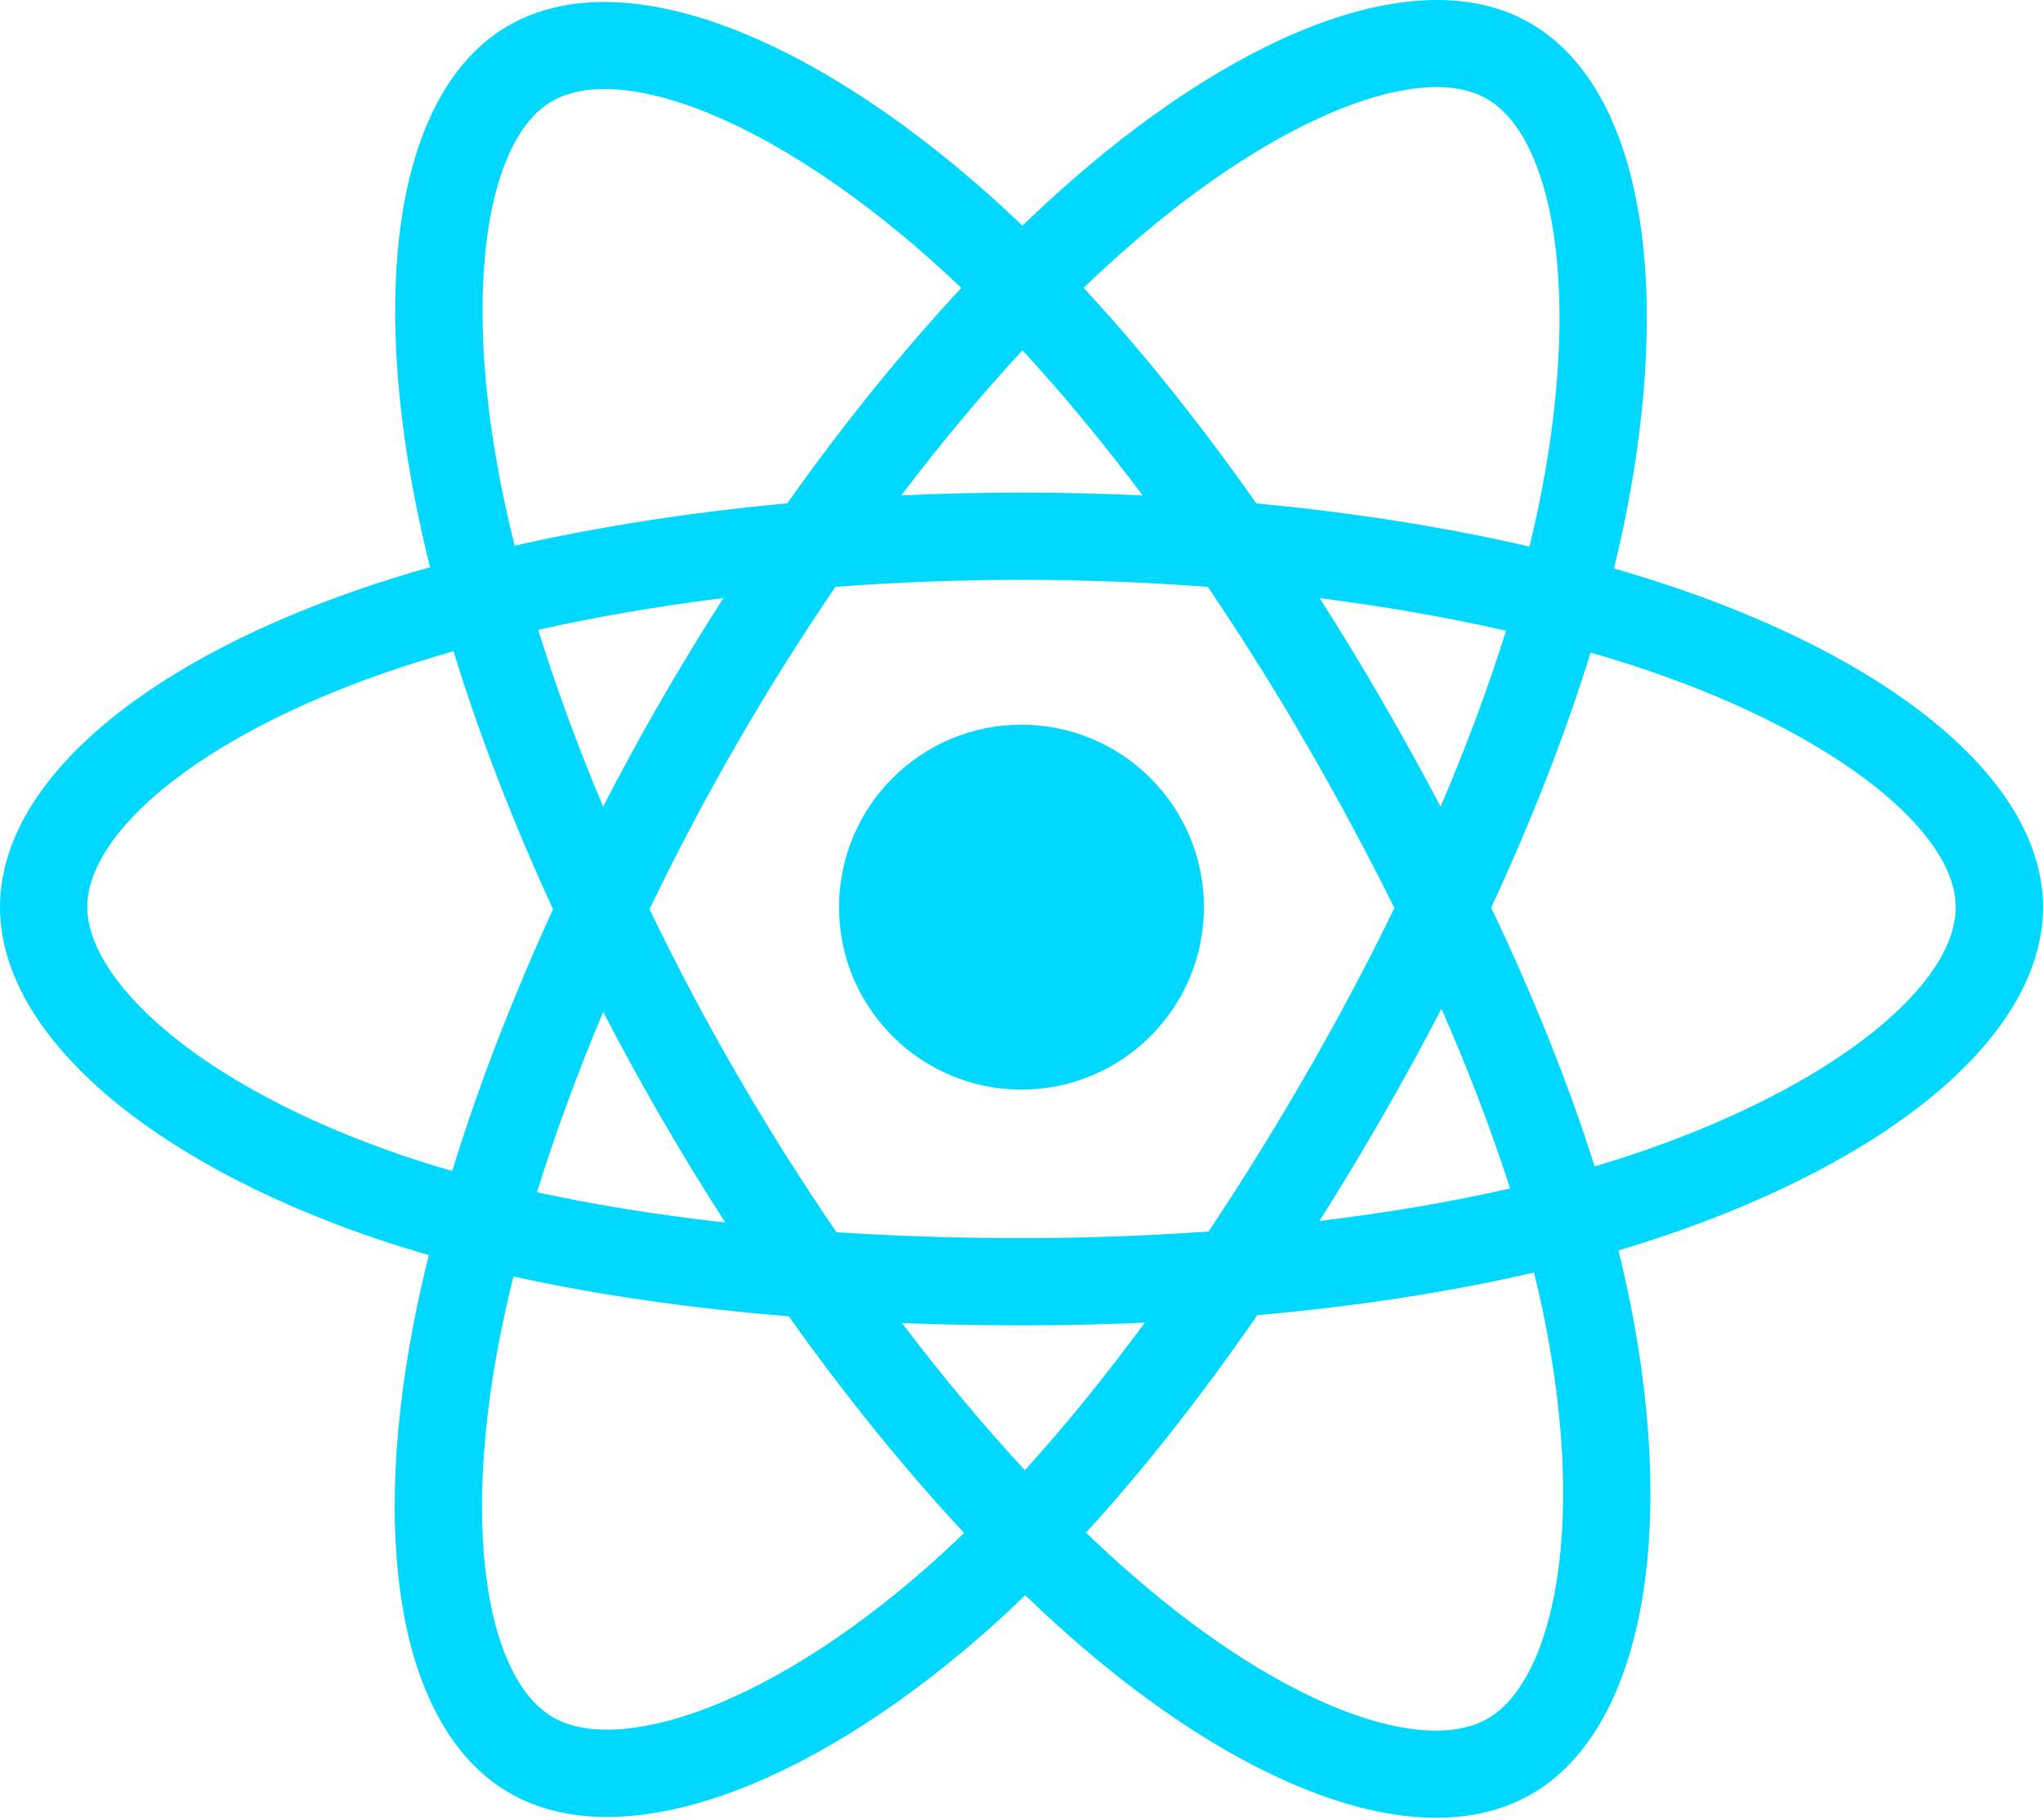
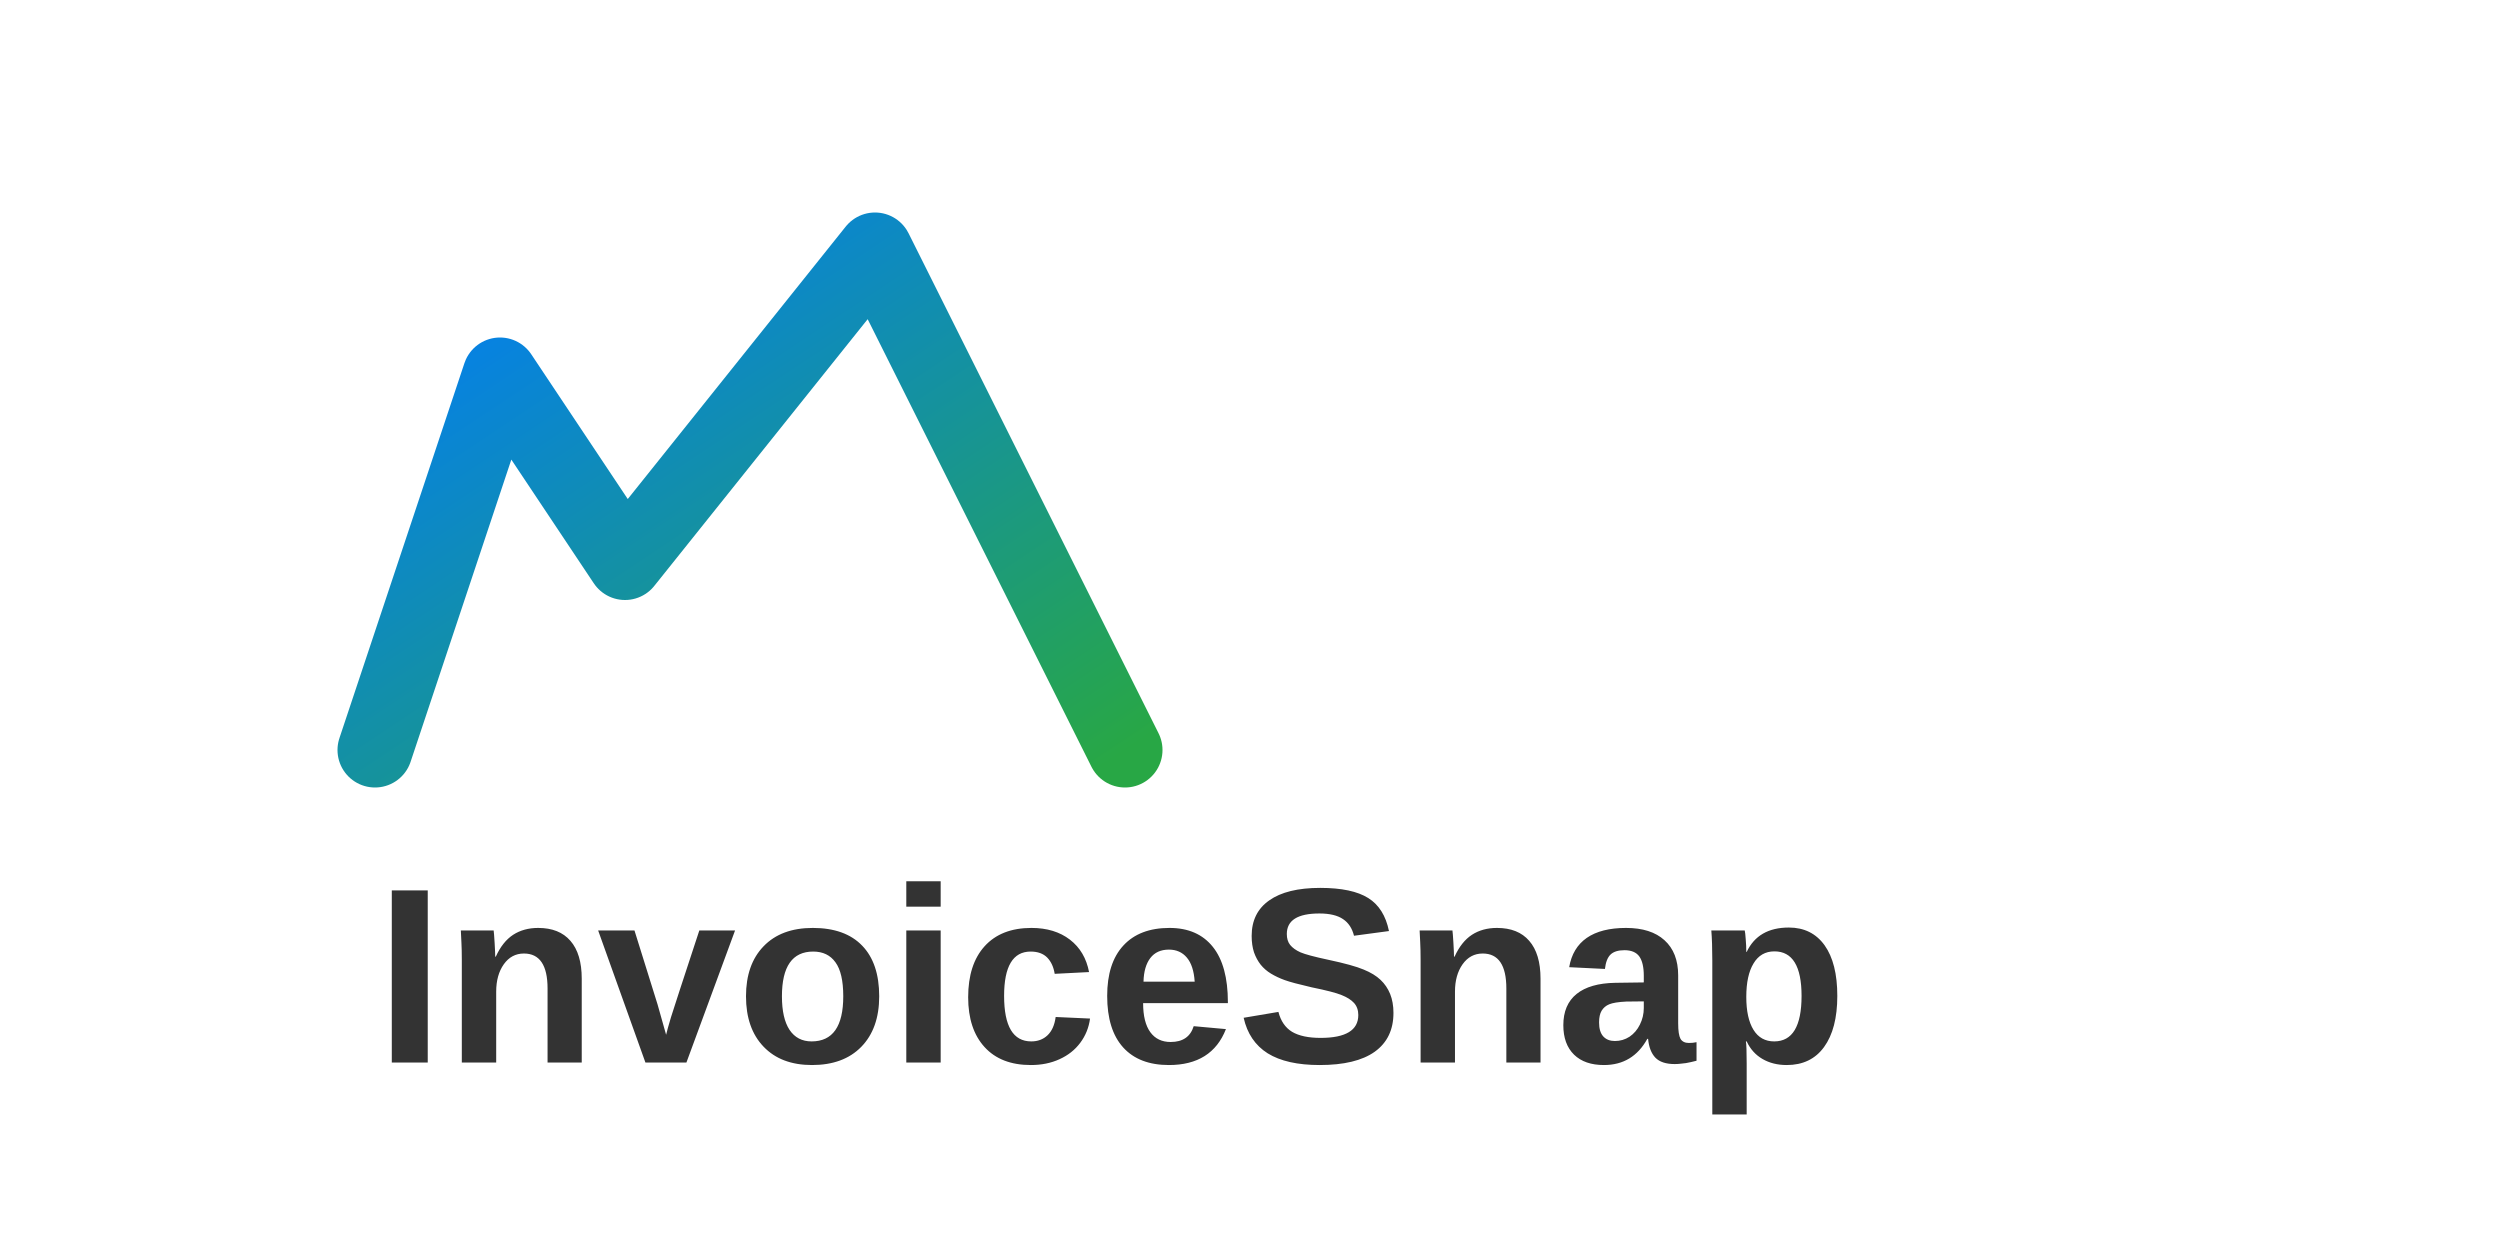
- <svg xmlns="http://www.w3.org/2000/svg" aria-hidden="true" role="img" class="iconify iconify--logos" width="35.93" height="32" preserveAspectRatio="xMidYMid meet" viewBox="0 0 256 228">
-   <path fill="#00D8FF" d="M210.483 73.824a171.49 171.49 0 0 0-8.24-2.597c.465-1.9.893-3.777 1.273-5.621c6.238-30.281 2.16-54.676-11.769-62.708c-13.355-7.7-35.196.329-57.254 19.526a171.23 171.23 0 0 0-6.375 5.848a155.866 155.866 0 0 0-4.241-3.917C100.759 3.829 77.587-4.822 63.673 3.233C50.33 10.957 46.379 33.89 51.995 62.588a170.974 170.974 0 0 0 1.892 8.48c-3.28.932-6.445 1.924-9.474 2.98C17.309 83.498 0 98.307 0 113.668c0 15.865 18.582 31.778 46.812 41.427a145.52 145.52 0 0 0 6.921 2.165a167.467 167.467 0 0 0-2.01 9.138c-5.354 28.2-1.173 50.591 12.134 58.266c13.744 7.926 36.812-.22 59.273-19.855a145.567 145.567 0 0 0 5.342-4.923a168.064 168.064 0 0 0 6.92 6.314c21.758 18.722 43.246 26.282 56.54 18.586c13.731-7.949 18.194-32.003 12.4-61.268a145.016 145.016 0 0 0-1.535-6.842c1.62-.48 3.21-.974 4.76-1.488c29.348-9.723 48.443-25.443 48.443-41.52c0-15.417-17.868-30.326-45.517-39.844Zm-6.365 70.984c-1.4.463-2.836.91-4.3 1.345c-3.24-10.257-7.612-21.163-12.963-32.432c5.106-11 9.31-21.767 12.459-31.957c2.619.758 5.16 1.557 7.61 2.4c23.69 8.156 38.14 20.213 38.14 29.504c0 9.896-15.606 22.743-40.946 31.14Zm-10.514 20.834c2.562 12.94 2.927 24.64 1.23 33.787c-1.524 8.219-4.59 13.698-8.382 15.893c-8.067 4.67-25.32-1.4-43.927-17.412a156.726 156.726 0 0 1-6.437-5.87c7.214-7.889 14.423-17.06 21.459-27.246c12.376-1.098 24.068-2.894 34.671-5.345a134.17 134.17 0 0 1 1.386 6.193ZM87.276 214.515c-7.882 2.783-14.16 2.863-17.955.675c-8.075-4.657-11.432-22.636-6.853-46.752a156.923 156.923 0 0 1 1.869-8.499c10.486 2.32 22.093 3.988 34.498 4.994c7.084 9.967 14.501 19.128 21.976 27.15a134.668 134.668 0 0 1-4.877 4.492c-9.933 8.682-19.886 14.842-28.658 17.94ZM50.35 144.747c-12.483-4.267-22.792-9.812-29.858-15.863c-6.35-5.437-9.555-10.836-9.555-15.216c0-9.322 13.897-21.212 37.076-29.293c2.813-.98 5.757-1.905 8.812-2.773c3.204 10.42 7.406 21.315 12.477 32.332c-5.137 11.18-9.399 22.249-12.634 32.792a134.718 134.718 0 0 1-6.318-1.979Zm12.378-84.26c-4.811-24.587-1.616-43.134 6.425-47.789c8.564-4.958 27.502 2.111 47.463 19.835a144.318 144.318 0 0 1 3.841 3.545c-7.438 7.987-14.787 17.08-21.808 26.988c-12.04 1.116-23.565 2.908-34.161 5.309a160.342 160.342 0 0 1-1.76-7.887Zm110.427 27.268a347.8 347.8 0 0 0-7.785-12.803c8.168 1.033 15.994 2.404 23.343 4.08c-2.206 7.072-4.956 14.465-8.193 22.045a381.151 381.151 0 0 0-7.365-13.322Zm-45.032-43.861c5.044 5.465 10.096 11.566 15.065 18.186a322.04 322.04 0 0 0-30.257-.006c4.974-6.559 10.069-12.652 15.192-18.18ZM82.802 87.83a323.167 323.167 0 0 0-7.227 13.238c-3.184-7.553-5.909-14.98-8.134-22.152c7.304-1.634 15.093-2.97 23.209-3.984a321.524 321.524 0 0 0-7.848 12.897Zm8.081 65.352c-8.385-.936-16.291-2.203-23.593-3.793c2.26-7.3 5.045-14.885 8.298-22.6a321.187 321.187 0 0 0 7.257 13.246c2.594 4.48 5.28 8.868 8.038 13.147Zm37.542 31.03c-5.184-5.592-10.354-11.779-15.403-18.433c4.902.192 9.899.29 14.978.29c5.218 0 10.376-.117 15.453-.343c-4.985 6.774-10.018 12.97-15.028 18.486Zm52.198-57.817c3.422 7.8 6.306 15.345 8.596 22.52c-7.422 1.694-15.436 3.058-23.88 4.071a382.417 382.417 0 0 0 7.859-13.026a347.403 347.403 0 0 0 7.425-13.565Zm-16.898 8.101a358.557 358.557 0 0 1-12.281 19.815a329.4 329.4 0 0 1-23.444.823c-7.967 0-15.716-.248-23.178-.732a310.202 310.202 0 0 1-12.513-19.846h.001a307.41 307.41 0 0 1-10.923-20.627a310.278 310.278 0 0 1 10.89-20.637l-.001.001a307.318 307.318 0 0 1 12.413-19.761c7.613-.576 15.42-.876 23.31-.876H128c7.926 0 15.743.303 23.354.883a329.357 329.357 0 0 1 12.335 19.695a358.489 358.489 0 0 1 11.036 20.54a329.472 329.472 0 0 1-11 20.722Zm22.56-122.124c8.572 4.944 11.906 24.881 6.52 51.026c-.344 1.668-.73 3.367-1.15 5.09c-10.622-2.452-22.155-4.275-34.23-5.408c-7.034-10.017-14.323-19.124-21.64-27.008a160.789 160.789 0 0 1 5.888-5.4c18.9-16.447 36.564-22.941 44.612-18.3ZM128 90.808c12.625 0 22.86 10.235 22.86 22.86s-10.235 22.86-22.86 22.86s-22.86-10.235-22.86-22.86s10.235-22.86 22.86-22.86Z" />
+ <svg xmlns="http://www.w3.org/2000/svg" width="200" height="100" viewBox="0 0 200 100">
+   <defs>
+     <linearGradient id="gradient" x1="0%" y1="0%" x2="100%" y2="100%">
+       <stop offset="0%" style="stop-color:#007BFF;stop-opacity:1" />
+       <stop offset="100%" style="stop-color:#28A745;stop-opacity:1" />
+     </linearGradient>
+   </defs>
+   <path d="M30 60 L40 30 L50 45 L70 20 L90 60" fill="none" stroke="url(#gradient)" stroke-width="6" stroke-linecap="round" stroke-linejoin="round" />
+   <text x="30" y="85" font-family="Arial, sans-serif" font-size="20" font-weight="bold" fill="#333333">InvoiceSnap</text>
</svg>
